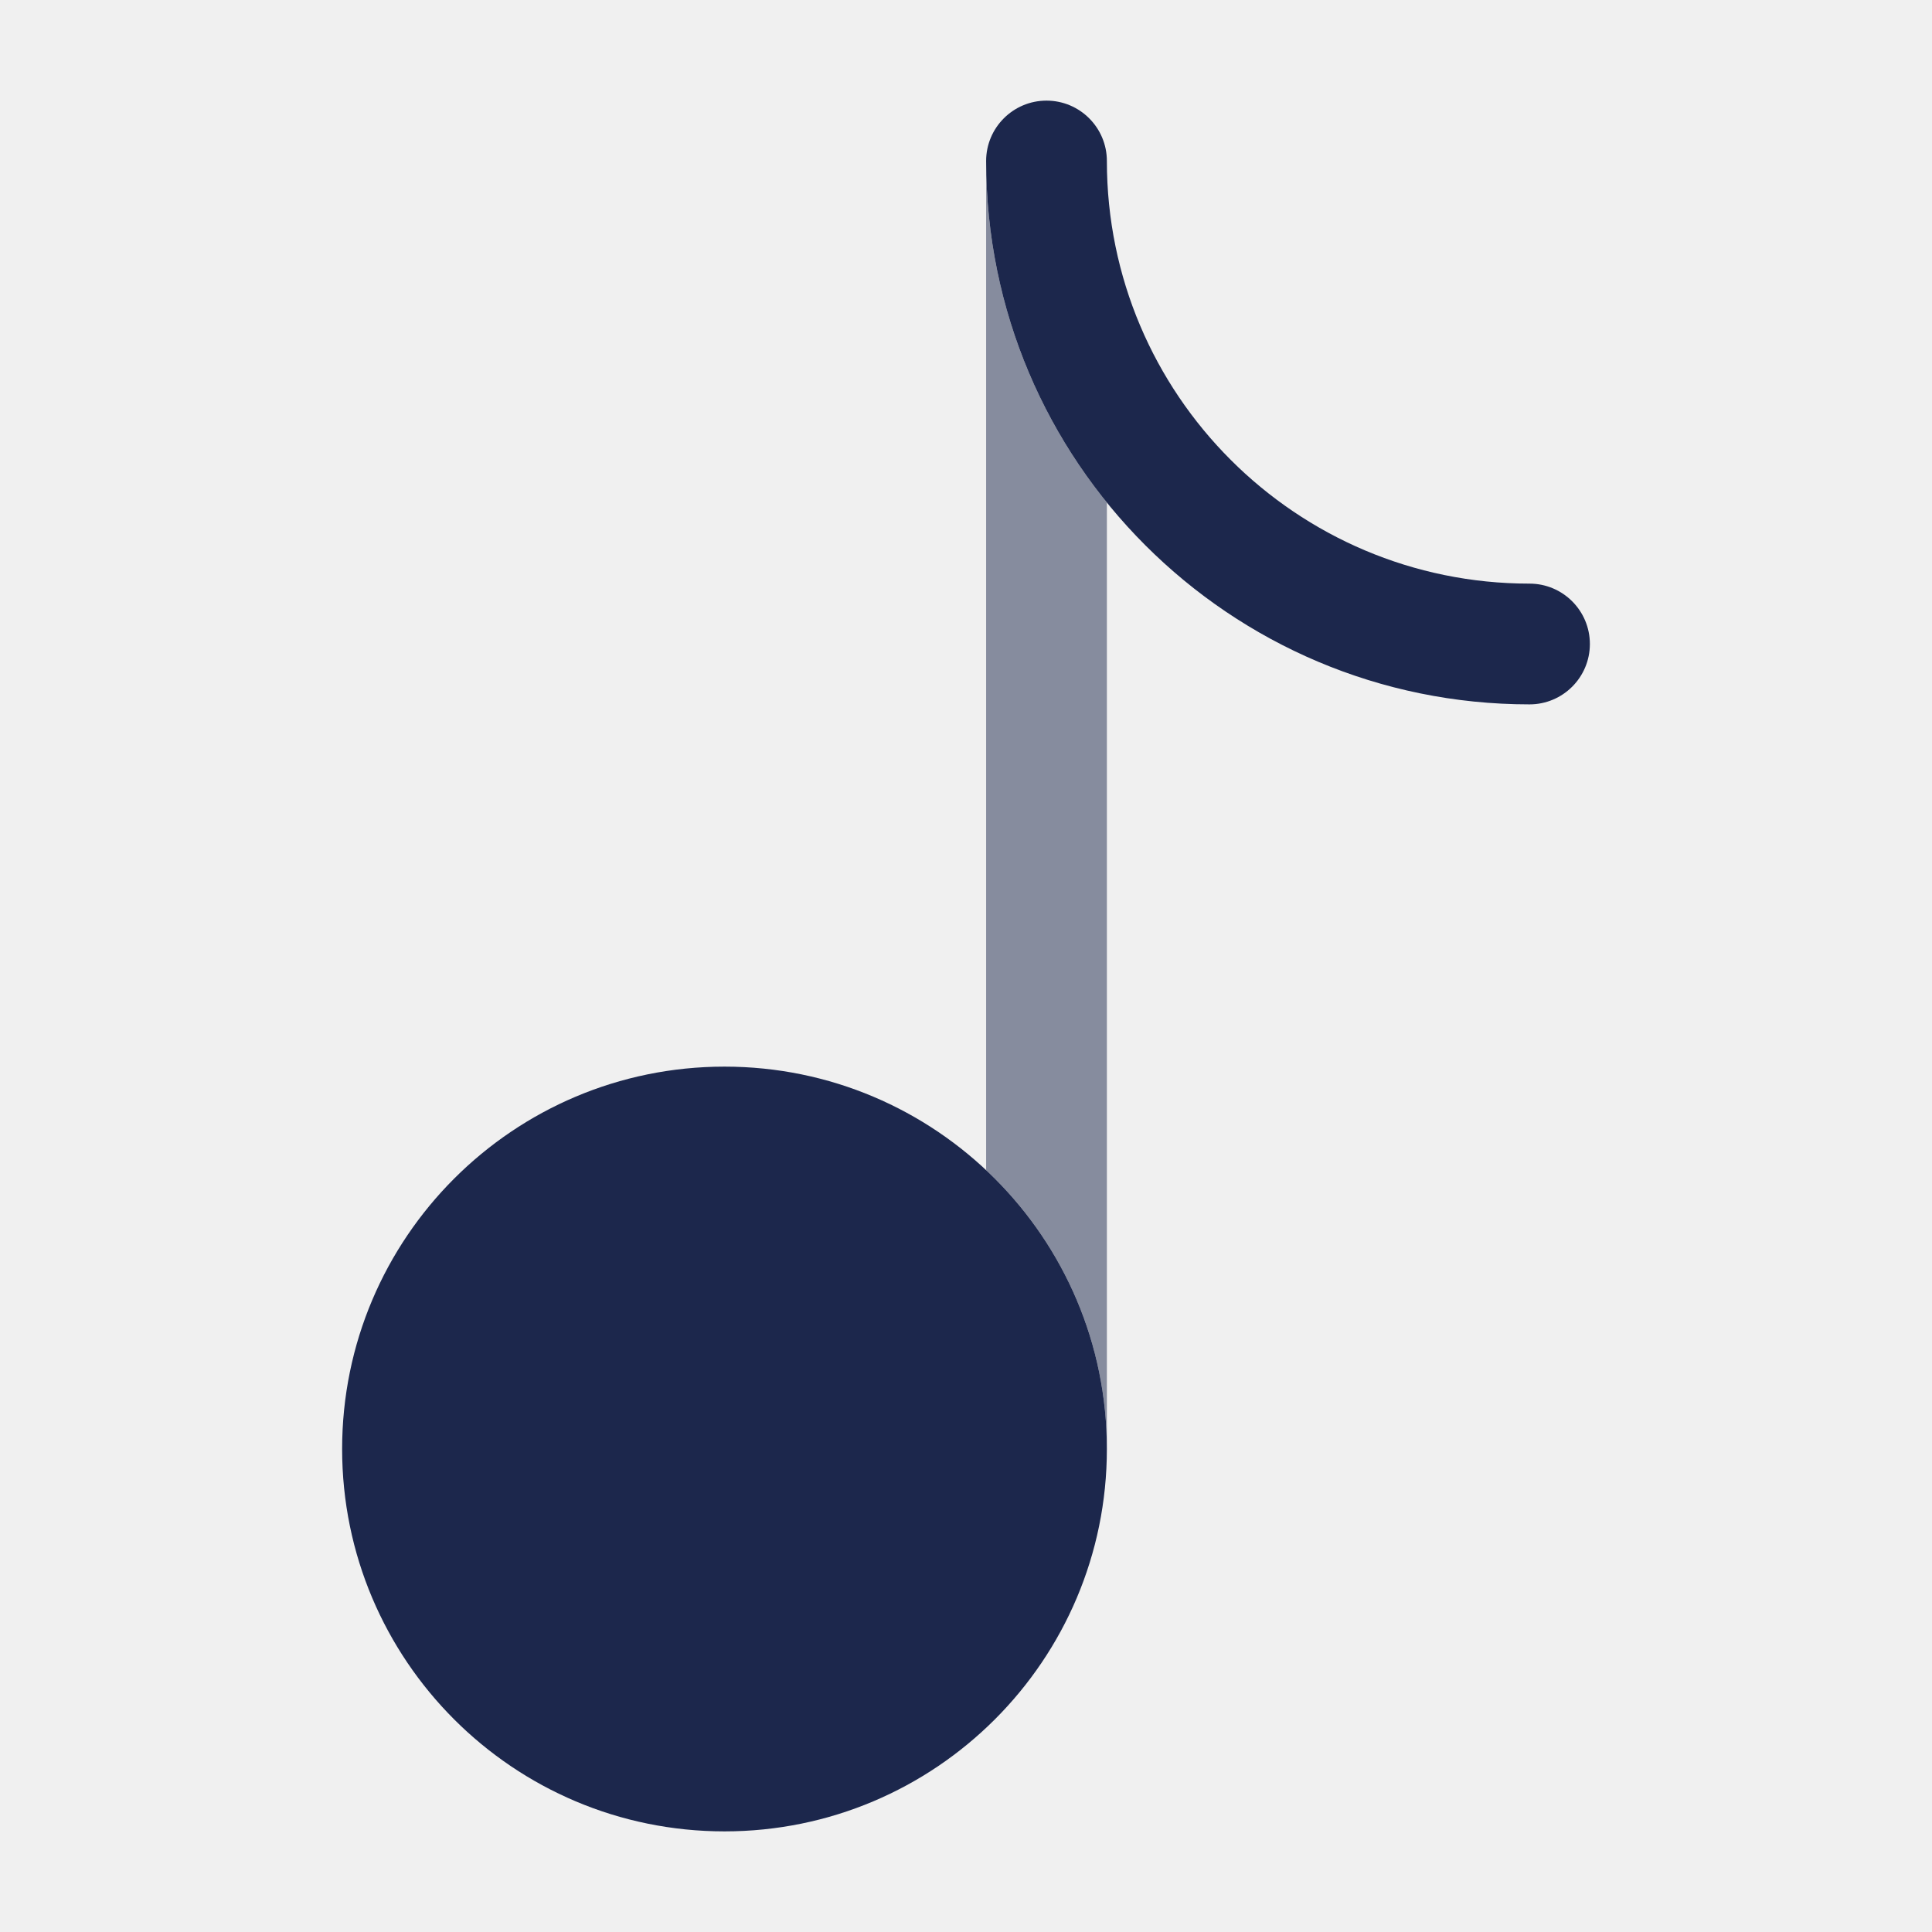
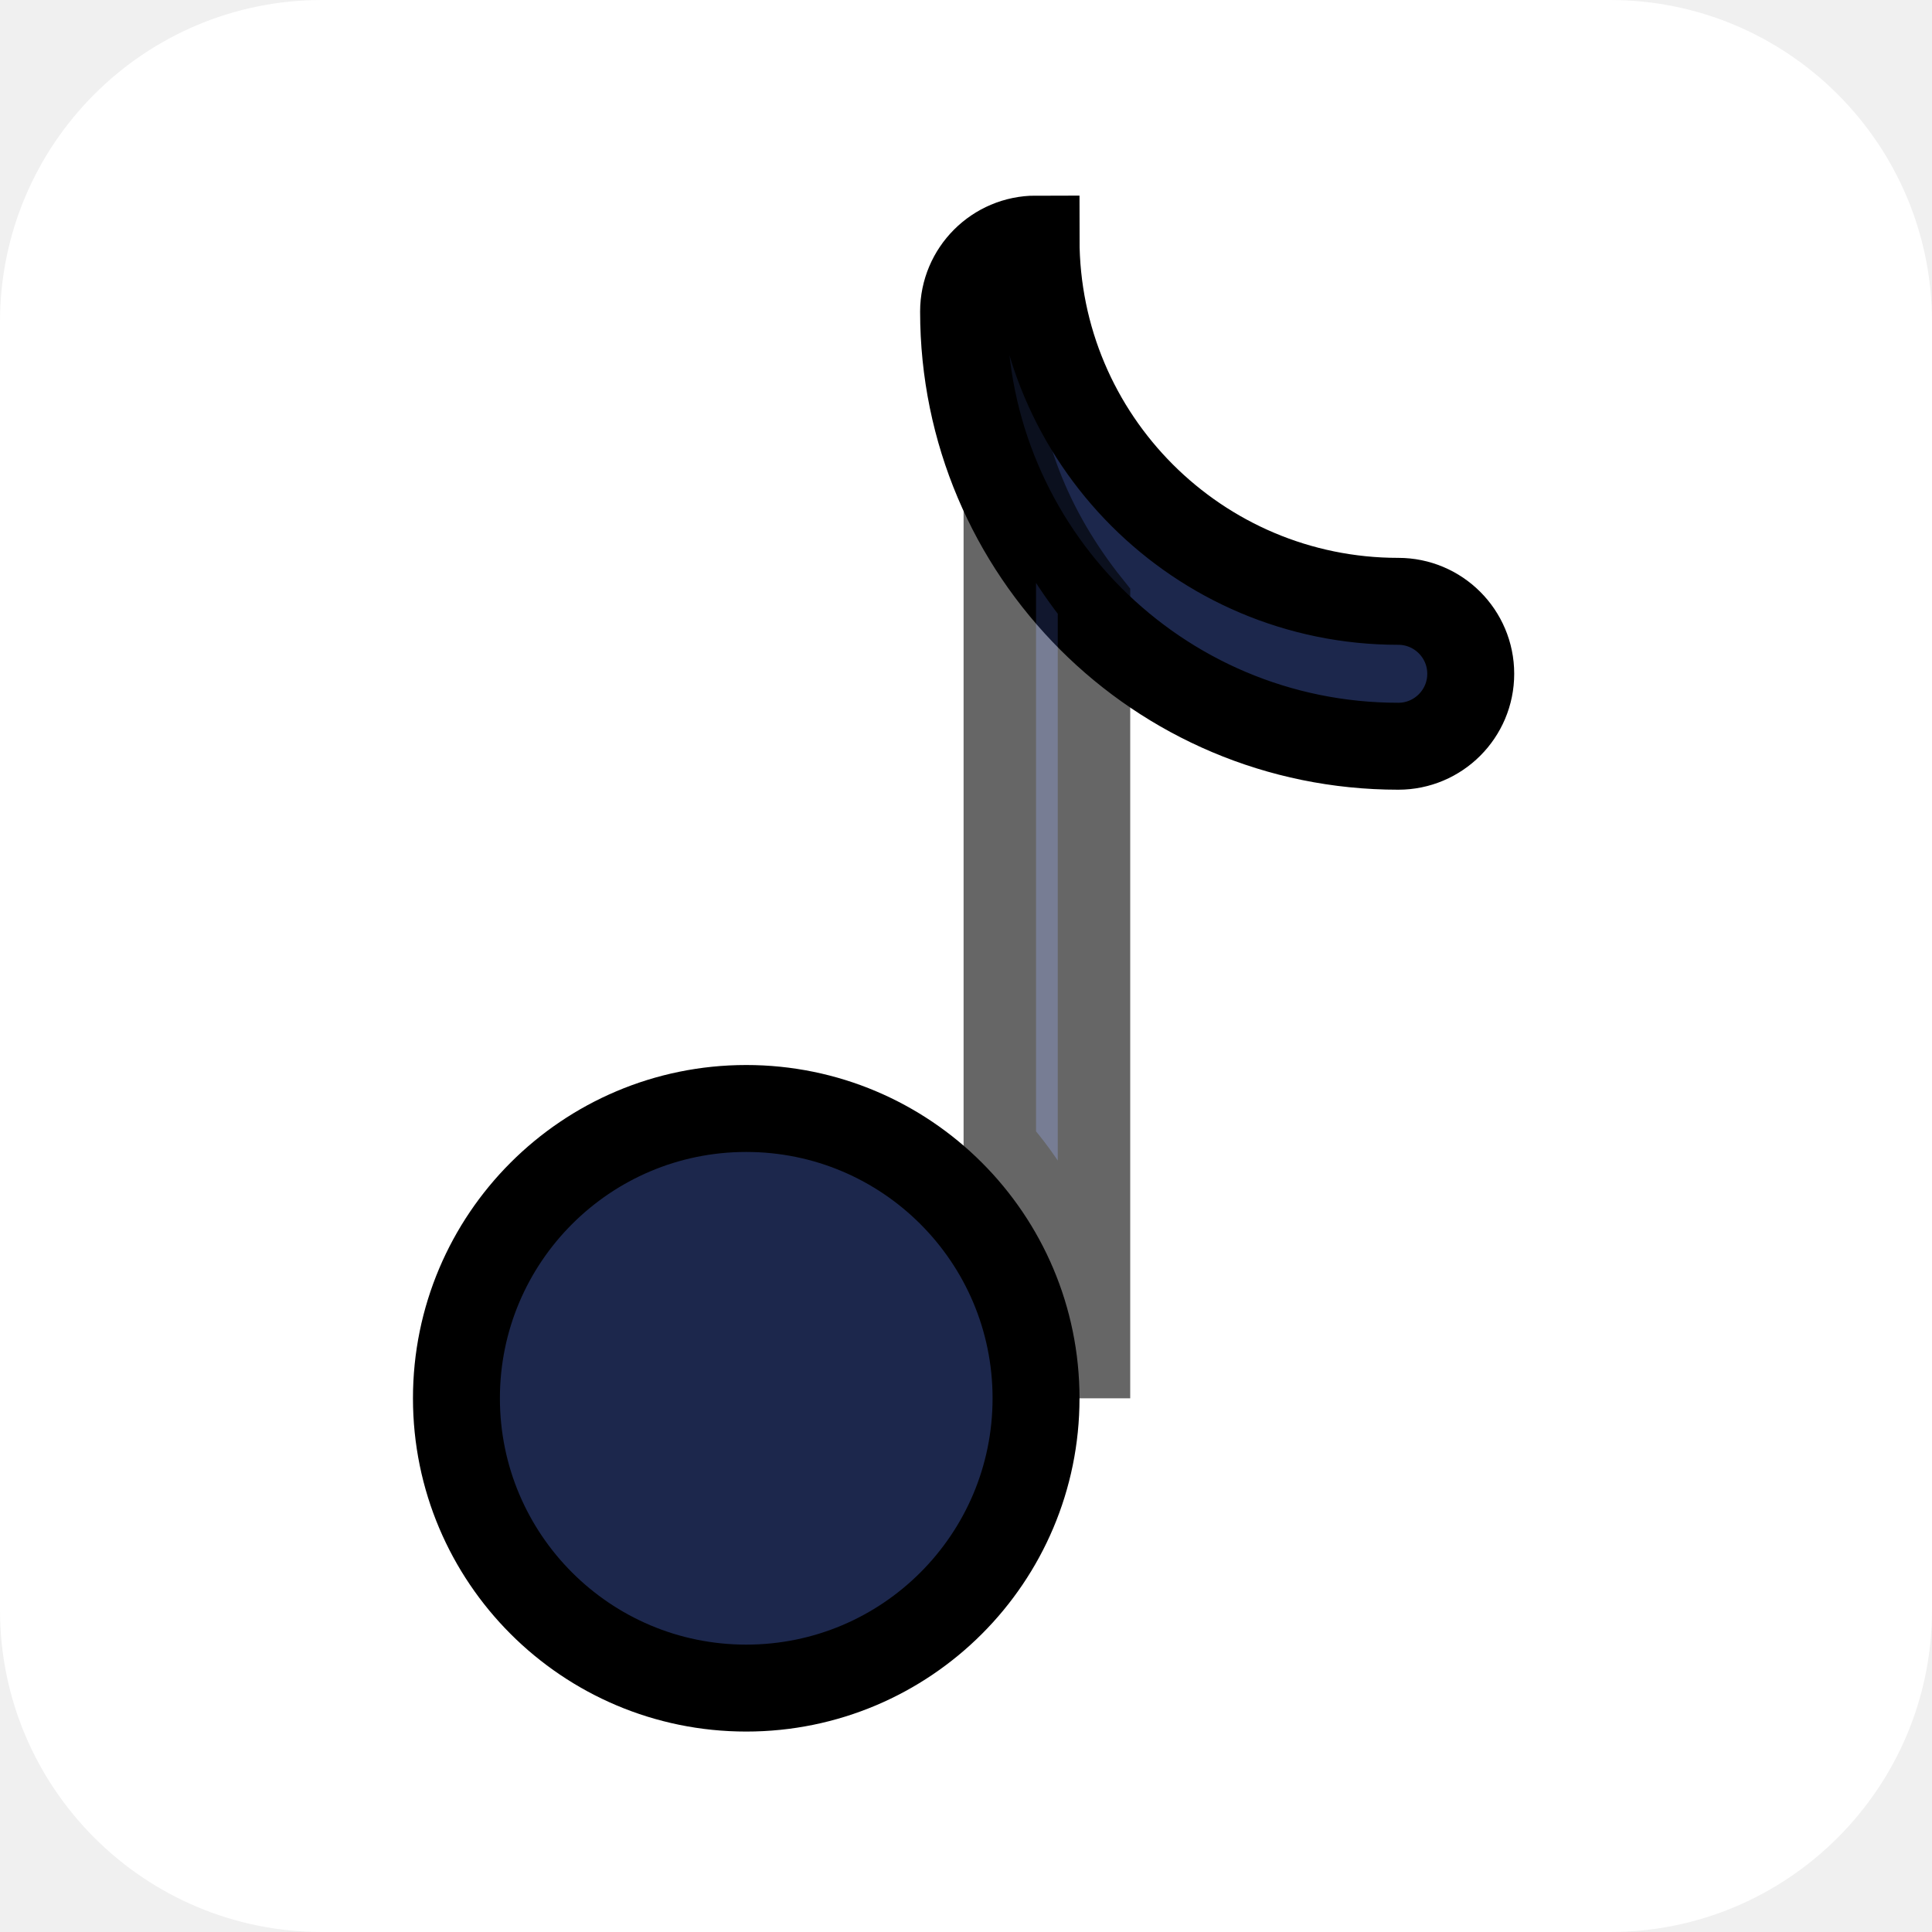
- <svg xmlns="http://www.w3.org/2000/svg" width="800px" height="800px" viewBox="0 0 24 24" fill="none">
-   <path d="M9 13.25C6.377 13.25 4.25 15.377 4.25 18C4.25 20.623 6.377 22.75 9 22.75C11.623 22.75 13.75 20.623 13.75 18C13.75 15.377 11.623 13.25 9 13.25Z" fill="#1C274C" />
-   <path fill-rule="evenodd" clip-rule="evenodd" d="M13 1.25C13.414 1.25 13.75 1.586 13.75 2C13.75 4.899 16.101 7.25 19 7.25C19.414 7.25 19.75 7.586 19.75 8C19.75 8.414 19.414 8.75 19 8.75C15.272 8.75 12.25 5.728 12.25 2C12.25 1.586 12.586 1.25 13 1.25Z" fill="#1C274C" />
-   <path opacity="0.5" d="M12.25 14.536V2C12.25 3.607 12.812 5.084 13.75 6.243V18C13.75 16.634 13.173 15.402 12.25 14.536Z" fill="#1C274C" />
+ <svg xmlns="http://www.w3.org/2000/svg" width="120" height="120" viewBox="0 0 24 24" preserveAspectRatio="xMidYMid meet">
+   <rect width="24" height="24" fill="#FFFFFF" rx="4" />
+   <g transform="scale(0.9) translate(1.3,1.3)">
+     <path d="M9 14C6.791 14 5 15.791 5 18C5 20.209 6.791 22 9 22C11.209 22 13 20.209 13 18C13 15.791 11.209 14 9 14Z" fill="#1C274C" stroke="#000000" stroke-width="1.2" />
+     <path d="M13 2C13 4.761 15.239 7 18 7C18.552 7 19 7.448 19 8C19 8.552 18.552 9 18 9C14.686 9 12 6.314 12 3C12 2.448 12.448 2 13 2Z" fill="#1C274C" stroke="#000000" stroke-width="1.2" />
+     <path d="M12.5 14.5V3.5C12.5 4.8 13 6 13.8 7V18C13.8 16.7 13.3 15.4 12.5 14.5Z" fill="#1C274C" stroke="#000000" stroke-width="1" opacity="0.6" />
+   </g>
</svg>
